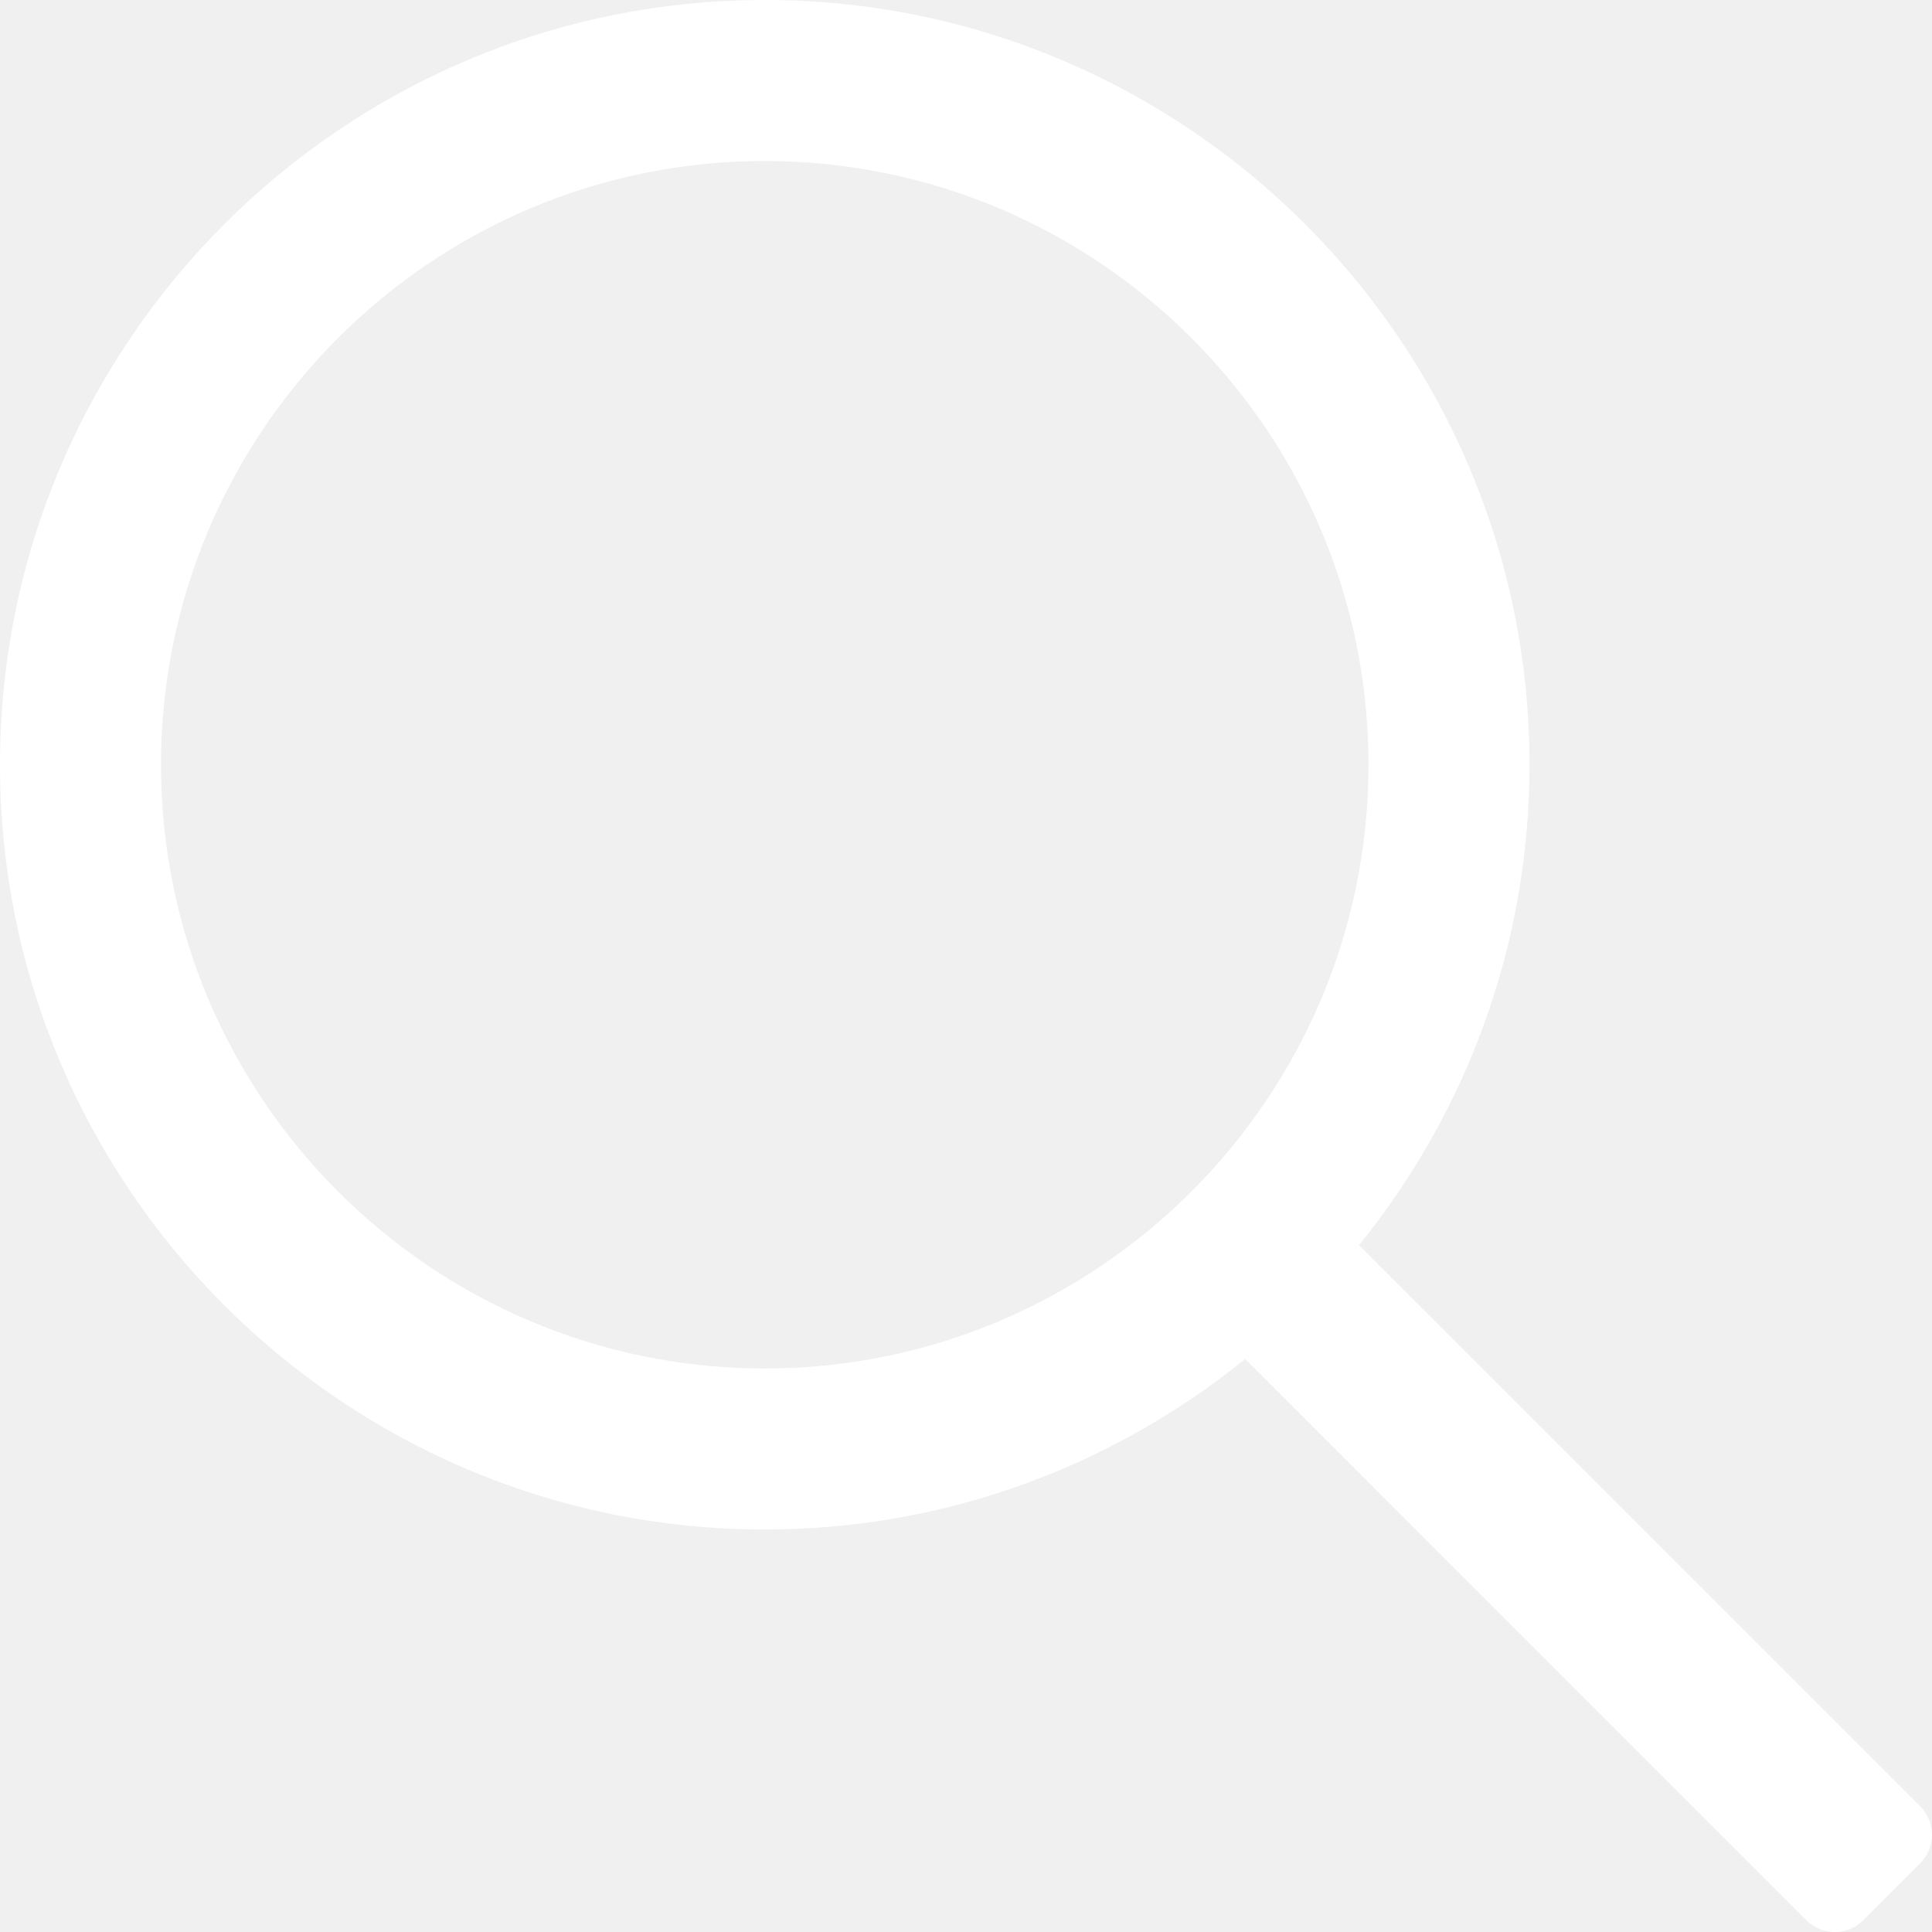
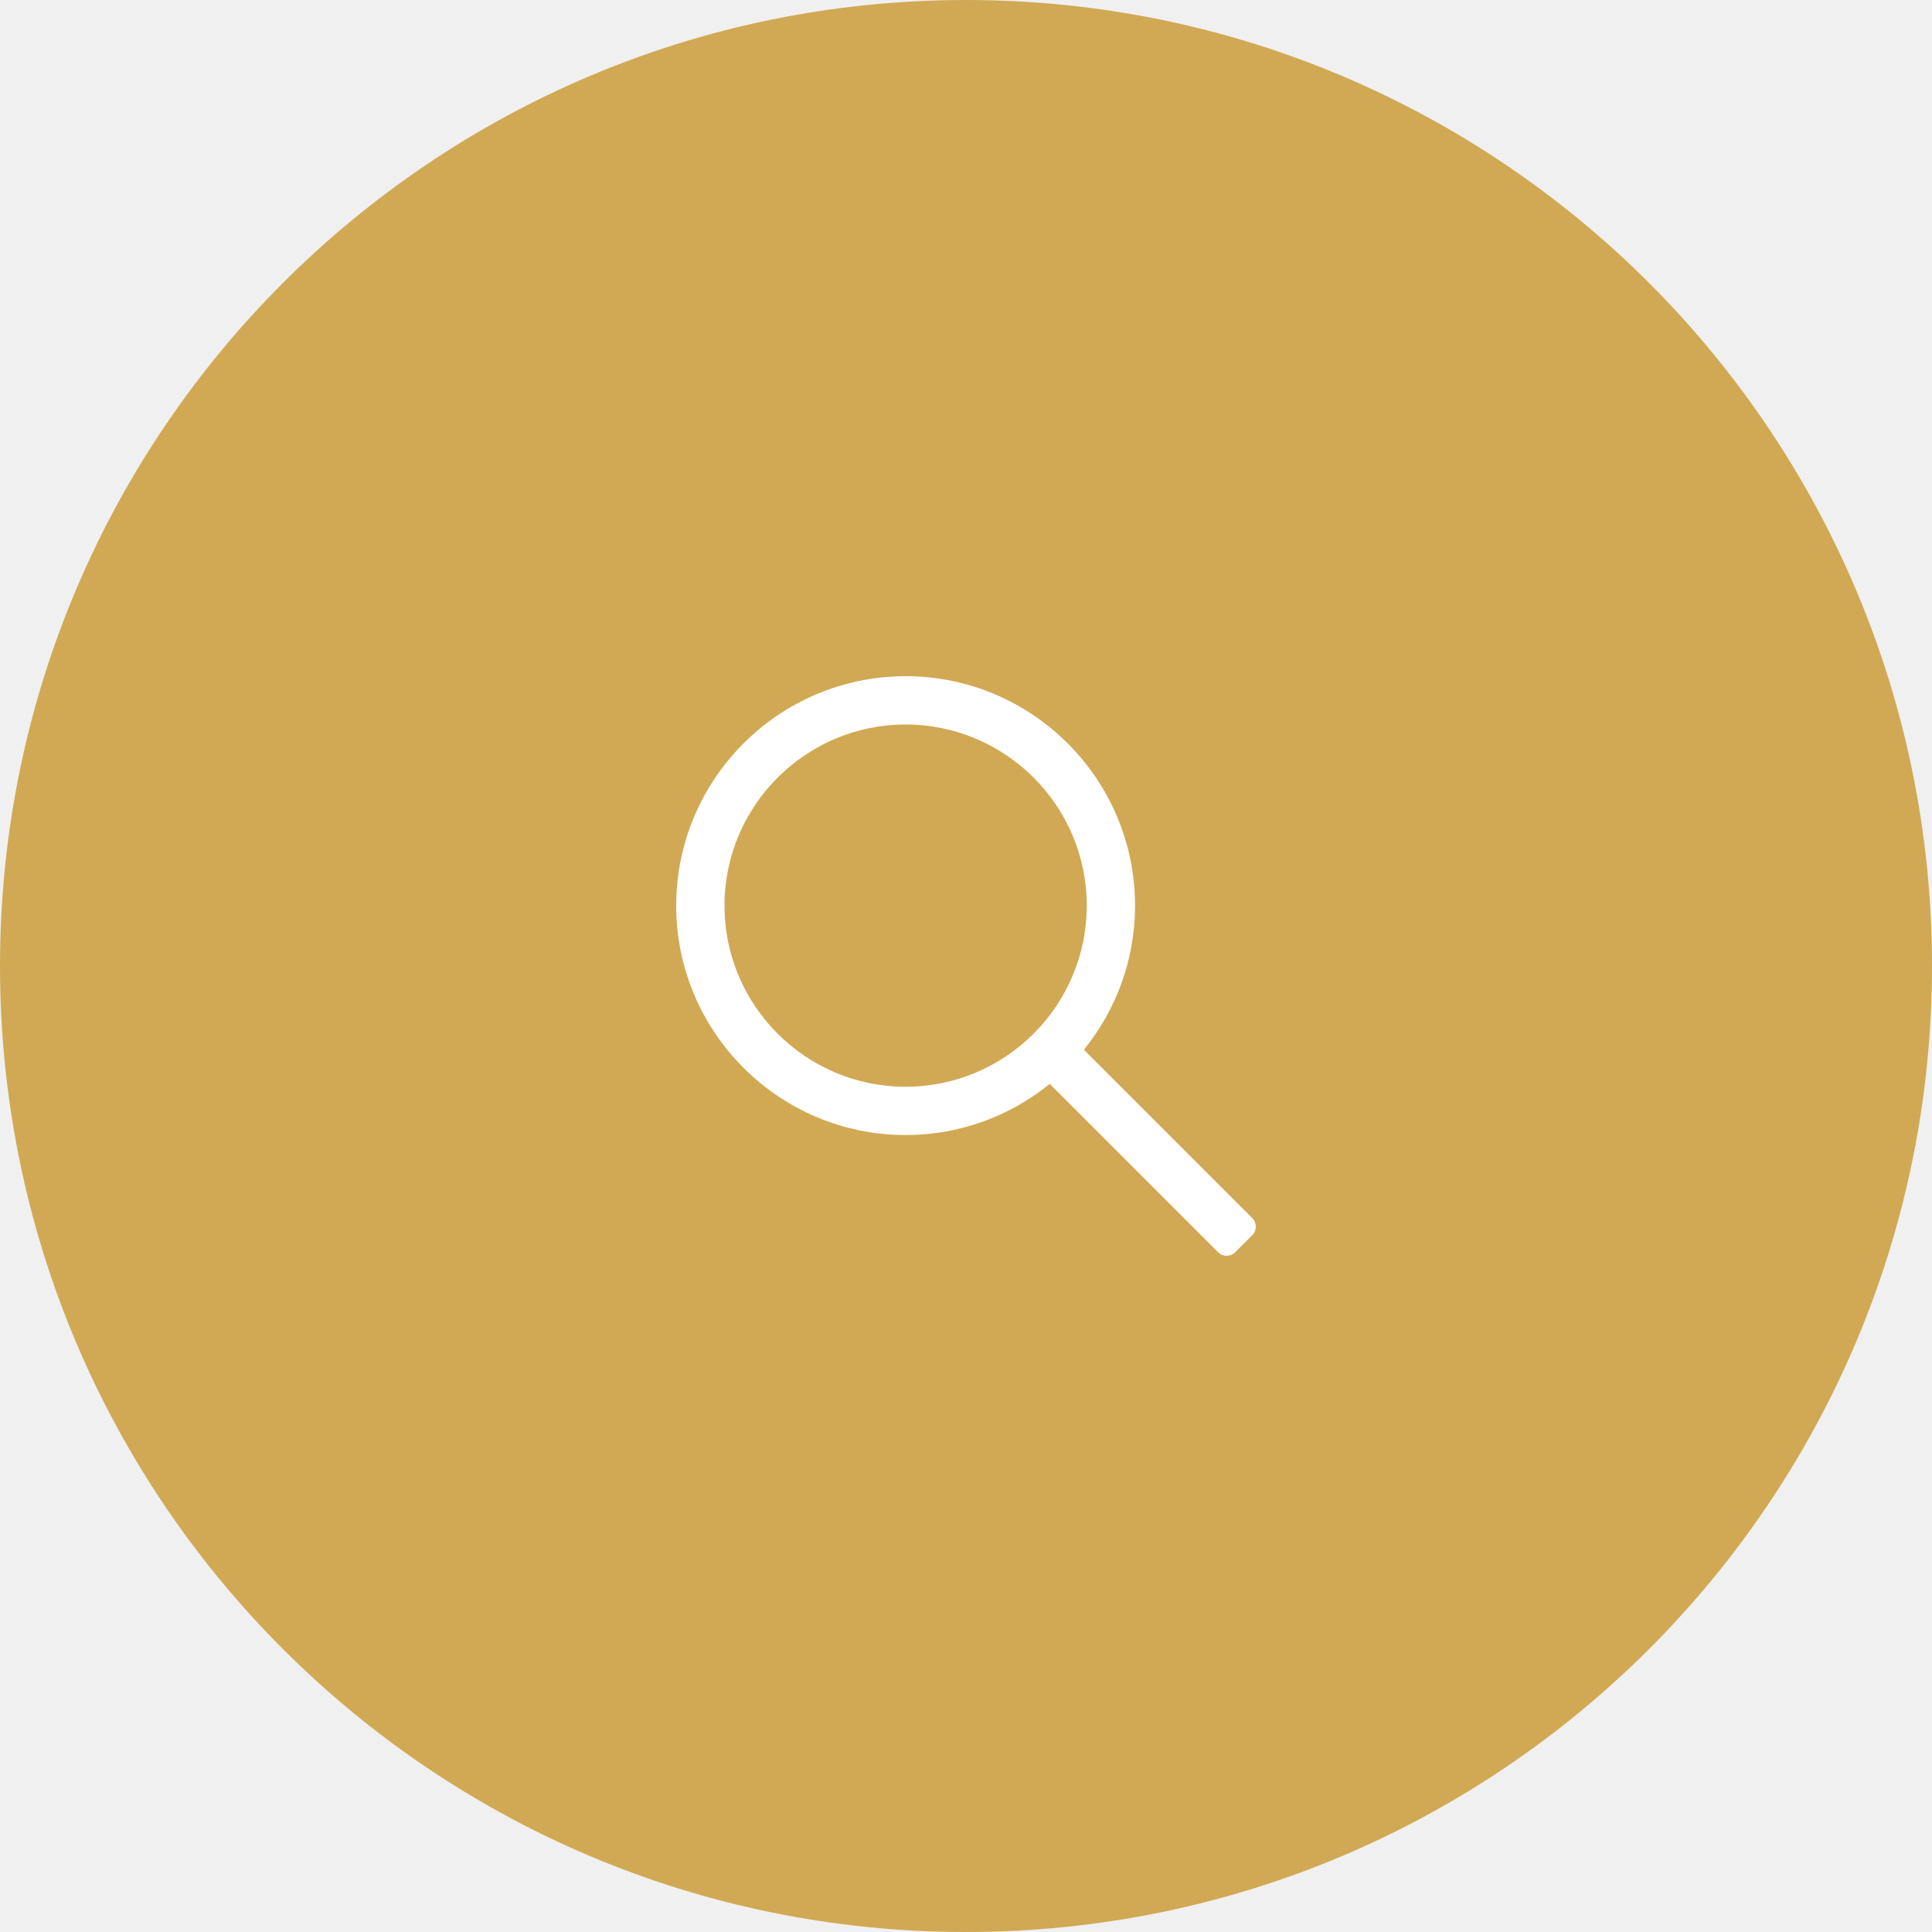
- <svg xmlns="http://www.w3.org/2000/svg" width="30" height="30" viewBox="0 0 30 30" fill="none">
-   <path d="M29.817 28.049L21.102 19.335C22.755 17.294 23.75 14.7 23.75 11.875C23.75 5.327 18.423 0 11.875 0C5.327 0 0 5.327 0 11.875C0 18.423 5.327 23.75 11.875 23.75C14.7 23.75 17.294 22.755 19.335 21.102L28.049 29.817C28.294 30.061 28.689 30.061 28.933 29.817L29.817 28.933C30.061 28.689 30.061 28.293 29.817 28.049ZM11.875 21.25C6.705 21.25 2.5 17.045 2.5 11.875C2.5 6.705 6.705 2.5 11.875 2.5C17.045 2.5 21.25 6.705 21.25 11.875C21.25 17.045 17.045 21.25 11.875 21.25Z" fill="white" />
+ <svg xmlns="http://www.w3.org/2000/svg" width="100" height="100" viewBox="0 0 100 100" fill="none">
+   <circle cx="50" cy="50" r="50" fill="#D1A954" />
+   <path d="M64.817 63.049L56.102 54.335C57.755 52.294 58.75 49.7 58.75 46.875C58.75 40.327 53.423 35 46.875 35C40.327 35 35 40.327 35 46.875C35 53.423 40.327 58.75 46.875 58.75C49.7 58.75 52.294 57.755 54.335 56.102L63.049 64.817C63.294 65.061 63.689 65.061 63.933 64.817L64.817 63.933C65.061 63.689 65.061 63.293 64.817 63.049ZM46.875 56.25C41.705 56.25 37.5 52.045 37.5 46.875C37.5 41.705 41.705 37.5 46.875 37.5C52.045 37.5 56.25 41.705 56.25 46.875C56.25 52.045 52.045 56.25 46.875 56.25Z" fill="white" />
</svg>
